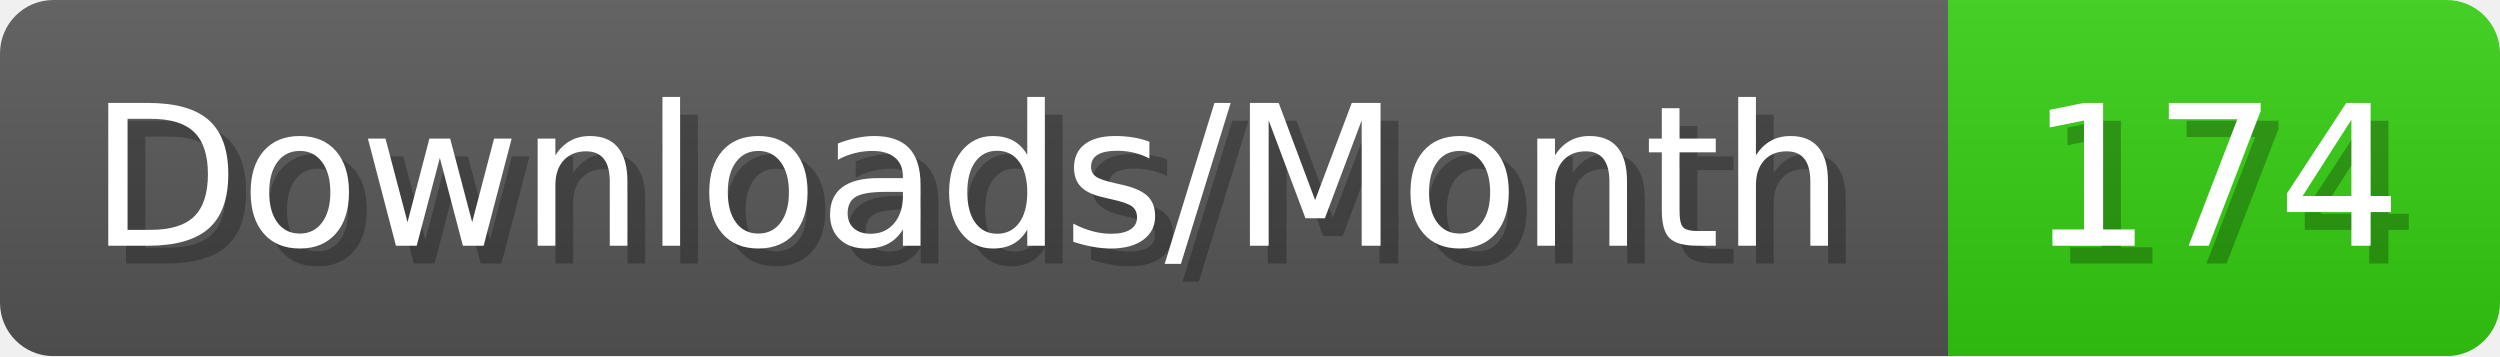
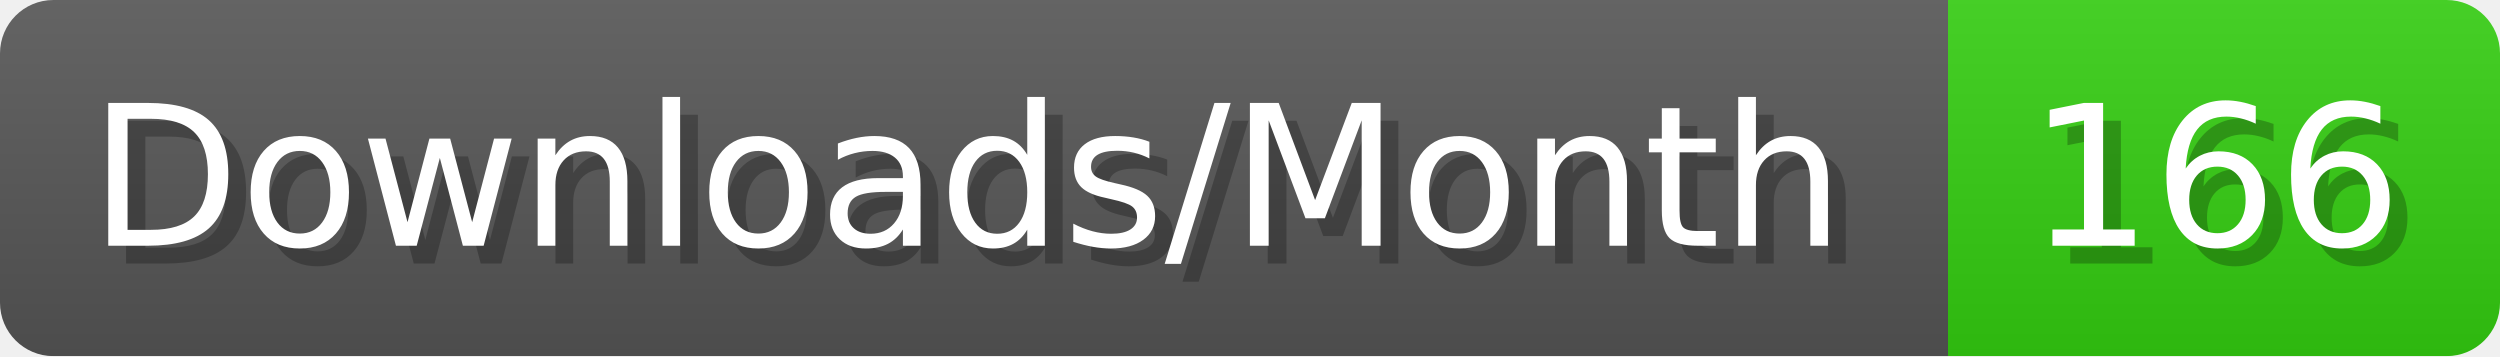
- <svg xmlns="http://www.w3.org/2000/svg" width="140.4" height="20" viewBox="0 0 1404 200" role="img" aria-label="Downloads/Month: 174">
+ <svg xmlns="http://www.w3.org/2000/svg" width="140.4" height="20" viewBox="0 0 1404 200" role="img" aria-label="Downloads/Month: 166">
  <linearGradient id="YlXUI" x2="0" y2="100%">
    <stop offset="0" stop-opacity=".1" stop-color="#EEE" />
    <stop offset="1" stop-opacity=".1" />
  </linearGradient>
  <mask id="JHhop">
    <rect width="1404" height="200" rx="30" fill="#FFF" />
  </mask>
  <g mask="url(#JHhop)">
    <rect width="1094" height="200" fill="#555" />
    <rect width="310" height="200" fill="#3C1" x="1094" />
    <rect width="1404" height="200" fill="url(#YlXUI)" />
  </g>
  <g aria-hidden="true" fill="#fff" text-anchor="start" font-family="Verdana,DejaVu Sans,sans-serif" font-size="110">
    <text x="60" y="148" textLength="994" fill="#000" opacity="0.25">Downloads/Month</text>
    <text x="50" y="138" textLength="994">Downloads/Month</text>
-     <text x="1149" y="148" textLength="210" fill="#000" opacity="0.25">174</text>
-     <text x="1139" y="138" textLength="210">174</text>
+     <text x="1149" y="148" textLength="210" fill="#000" opacity="0.25">166</text>
+     <text x="1139" y="138" textLength="210">166</text>
  </g>
</svg>
